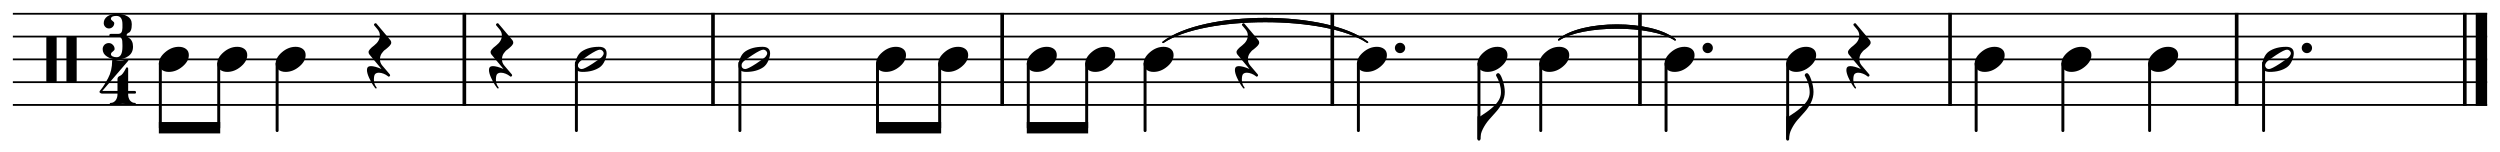
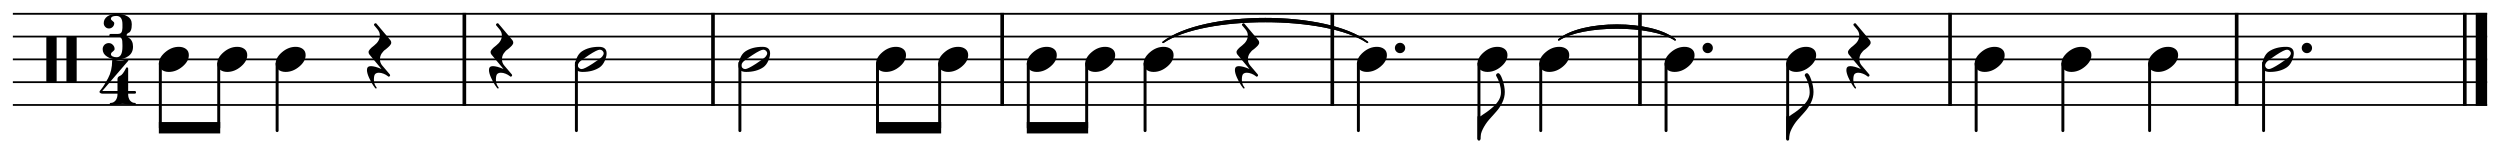
- <svg xmlns="http://www.w3.org/2000/svg" width="2720.92px" height="165.41px" viewBox="127.73 548.39 2720.92 165.41" version="1.2" baseProfile="tiny">
+ <svg xmlns="http://www.w3.org/2000/svg" width="155.41mm" height="9.45mm" viewBox="127.73 548.39 2720.92 165.41" version="1.2" baseProfile="tiny">
  <polyline class="StaffLines" fill="none" stroke="#000000" stroke-width="1.98" stroke-linejoin="bevel" points="141.732,563.386 2834.65,563.386" />
  <polyline class="StaffLines" fill="none" stroke="#000000" stroke-width="1.98" stroke-linejoin="bevel" points="141.732,588.189 2834.65,588.189" />
  <polyline class="StaffLines" fill="none" stroke="#000000" stroke-width="1.98" stroke-linejoin="bevel" points="141.732,612.992 2834.65,612.992" />
  <polyline class="StaffLines" fill="none" stroke="#000000" stroke-width="1.98" stroke-linejoin="bevel" points="141.732,637.795 2834.65,637.795" />
  <polyline class="StaffLines" fill="none" stroke="#000000" stroke-width="1.98" stroke-linejoin="bevel" points="141.732,662.598 2834.65,662.598" />
  <path class="TieSegment" stroke="#000000" stroke-width="1.74" stroke-linecap="round" stroke-linejoin="round" fill-rule="evenodd" d="M1393.61,594.39 C1438.08,560.161 1571.5,560.161 1615.98,594.39 C1571.5,564.13 1438.08,564.13 1393.61,594.39" />
  <path class="TieSegment" stroke="#000000" stroke-width="1.74" stroke-linecap="round" stroke-linejoin="round" fill-rule="evenodd" d="M1824.24,591.706 C1849.55,570.481 1925.5,570.481 1950.82,591.706 C1925.5,574.45 1849.55,574.45 1824.24,591.706" />
  <path class="TieSegment" stroke="#000000" stroke-width="1.74" stroke-linecap="round" stroke-linejoin="round" fill-rule="evenodd" d="M1393.61,594.39 C1438.08,560.161 1571.5,560.161 1615.98,594.39 C1571.5,564.13 1438.08,564.13 1393.61,594.39" />
  <path class="TieSegment" stroke="#000000" stroke-width="1.74" stroke-linecap="round" stroke-linejoin="round" fill-rule="evenodd" d="M1824.24,591.706 C1849.55,570.481 1925.5,570.481 1950.82,591.706 C1925.5,574.45 1849.55,574.45 1824.24,591.706" />
  <polyline class="BarLine" stroke="#000000" stroke-width="3.97" stroke-linejoin="bevel" points="633.115,562.394 633.115,663.591" />
  <polyline class="BarLine" stroke="#000000" stroke-width="3.97" stroke-linejoin="bevel" points="903.718,562.394 903.718,663.591" />
  <polyline class="BarLine" stroke="#000000" stroke-width="3.97" stroke-linejoin="bevel" points="1218.47,562.394 1218.47,663.591" />
  <polyline class="BarLine" stroke="#000000" stroke-width="3.97" stroke-linejoin="bevel" points="1577.76,562.394 1577.76,663.591" />
  <polyline class="BarLine" stroke="#000000" stroke-width="3.97" stroke-linejoin="bevel" points="1912.6,562.394 1912.6,663.591" />
  <polyline class="BarLine" stroke="#000000" stroke-width="3.97" stroke-linejoin="bevel" points="2250.11,562.394 2250.11,663.591" />
  <polyline class="BarLine" stroke="#000000" stroke-width="3.97" stroke-linejoin="bevel" points="2562.05,562.394 2562.05,663.591" />
  <polyline class="BarLine" stroke="#000000" stroke-width="3.97" stroke-linejoin="bevel" points="2810.34,562.394 2810.34,663.591" />
  <polyline class="BarLine" stroke="#000000" stroke-width="12.40" stroke-linejoin="bevel" points="2828.44,562.394 2828.44,663.591" />
  <polyline class="Stem" stroke="#000000" stroke-width="3.22" stroke-linecap="round" stroke-linejoin="bevel" points="302.224,617.651 302.224,687.402" />
  <polyline class="Stem" stroke="#000000" stroke-width="3.22" stroke-linecap="round" stroke-linejoin="bevel" points="365.785,617.651 365.785,687.402" />
  <polyline class="Stem" stroke="#000000" stroke-width="3.22" stroke-linecap="round" stroke-linejoin="bevel" points="429.347,617.651 429.347,690.502" />
  <polyline class="Stem" stroke="#000000" stroke-width="3.22" stroke-linecap="round" stroke-linejoin="bevel" points="755.062,616.881 755.062,690.502" />
  <polyline class="Stem" stroke="#000000" stroke-width="3.22" stroke-linecap="round" stroke-linejoin="bevel" points="933.013,616.881 933.013,690.502" />
  <polyline class="Stem" stroke="#000000" stroke-width="3.22" stroke-linecap="round" stroke-linejoin="bevel" points="1082.77,617.651 1082.77,687.402" />
  <polyline class="Stem" stroke="#000000" stroke-width="3.22" stroke-linecap="round" stroke-linejoin="bevel" points="1150.43,617.651 1150.43,687.402" />
  <polyline class="Stem" stroke="#000000" stroke-width="3.22" stroke-linecap="round" stroke-linejoin="bevel" points="1246.87,617.651 1246.87,687.402" />
  <polyline class="Stem" stroke="#000000" stroke-width="3.22" stroke-linecap="round" stroke-linejoin="bevel" points="1310.43,617.651 1310.43,687.402" />
  <polyline class="Stem" stroke="#000000" stroke-width="3.22" stroke-linecap="round" stroke-linejoin="bevel" points="1373.99,617.651 1373.99,690.502" />
  <polyline class="Stem" stroke="#000000" stroke-width="3.22" stroke-linecap="round" stroke-linejoin="bevel" points="1606.16,617.651 1606.16,690.502" />
  <polyline class="Stem" stroke="#000000" stroke-width="3.22" stroke-linecap="round" stroke-linejoin="bevel" points="1737.37,617.651 1737.37,699.803" />
  <polyline class="Stem" stroke="#000000" stroke-width="3.22" stroke-linecap="round" stroke-linejoin="bevel" points="1804.62,617.651 1804.62,690.502" />
  <polyline class="Stem" stroke="#000000" stroke-width="3.22" stroke-linecap="round" stroke-linejoin="bevel" points="1941,617.651 1941,690.502" />
  <polyline class="Stem" stroke="#000000" stroke-width="3.22" stroke-linecap="round" stroke-linejoin="bevel" points="2073.36,617.651 2073.36,699.803" />
  <polyline class="Stem" stroke="#000000" stroke-width="3.22" stroke-linecap="round" stroke-linejoin="bevel" points="2278.51,617.651 2278.51,690.502" />
  <polyline class="Stem" stroke="#000000" stroke-width="3.22" stroke-linecap="round" stroke-linejoin="bevel" points="2372.9,617.651 2372.9,690.502" />
  <polyline class="Stem" stroke="#000000" stroke-width="3.22" stroke-linecap="round" stroke-linejoin="bevel" points="2467.29,617.651 2467.29,690.502" />
  <polyline class="Stem" stroke="#000000" stroke-width="3.22" stroke-linecap="round" stroke-linejoin="bevel" points="2591.34,616.881 2591.34,690.502" />
  <path class="Note" transform="matrix(0.992126,0,0,0.992126,300.612,612.992)" d="M21.969,-13.766 C25.094,-13.766 27.698,-12.984 29.781,-11.422 C31.865,-9.859 32.906,-7.615 32.906,-4.688 C32.906,-0.198 30.581,4 25.93,7.906 C21.279,11.812 16.281,13.766 10.938,13.766 C7.812,13.766 5.177,12.953 3.031,11.328 C1.01,9.568 0,7.354 0,4.688 C0,0.323 2.312,-3.844 6.938,-7.812 C11.562,-11.781 16.573,-13.766 21.969,-13.766" />
  <path class="Note" transform="matrix(0.992126,0,0,0.992126,364.173,612.992)" d="M21.969,-13.766 C25.094,-13.766 27.698,-12.984 29.781,-11.422 C31.865,-9.859 32.906,-7.615 32.906,-4.688 C32.906,-0.198 30.581,4 25.93,7.906 C21.279,11.812 16.281,13.766 10.938,13.766 C7.812,13.766 5.177,12.953 3.031,11.328 C1.01,9.568 0,7.354 0,4.688 C0,0.323 2.312,-3.844 6.938,-7.812 C11.562,-11.781 16.573,-13.766 21.969,-13.766" />
  <path class="Note" transform="matrix(0.992126,0,0,0.992126,427.734,612.992)" d="M21.969,-13.766 C25.094,-13.766 27.698,-12.984 29.781,-11.422 C31.865,-9.859 32.906,-7.615 32.906,-4.688 C32.906,-0.198 30.581,4 25.93,7.906 C21.279,11.812 16.281,13.766 10.938,13.766 C7.812,13.766 5.177,12.953 3.031,11.328 C1.01,9.568 0,7.354 0,4.688 C0,0.323 2.312,-3.844 6.938,-7.812 C11.562,-11.781 16.573,-13.766 21.969,-13.766" />
  <path class="Note" transform="matrix(0.992126,0,0,0.992126,753.45,612.992)" d="M7.422,10.641 C9.307,10.641 13.263,8.688 19.289,4.781 C25.315,0.875 28.865,-1.745 29.938,-3.078 C31.01,-4.411 31.547,-5.599 31.547,-6.641 C31.547,-7.682 31.122,-8.609 30.273,-9.422 C29.424,-10.234 28.448,-10.641 27.344,-10.641 C25.396,-10.641 21.409,-8.672 15.383,-4.734 C9.357,-0.797 5.823,1.823 4.781,3.125 C3.74,4.427 3.219,5.599 3.219,6.641 C3.219,7.682 3.628,8.609 4.445,9.422 C5.263,10.234 6.255,10.641 7.422,10.641 M26.375,-13.766 C31.969,-13.766 34.766,-11.359 34.766,-6.547 C34.766,-4.203 34.083,-1.484 32.719,1.609 C31.354,4.703 29.531,7.062 27.25,8.688 C22.24,12.073 15.958,13.766 8.406,13.766 C2.802,13.766 0,11.359 0,6.547 C0,4.401 0.667,1.732 2,-1.461 C3.333,-4.654 5.172,-7.062 7.516,-8.688 C12.537,-12.073 18.823,-13.766 26.375,-13.766" />
  <path class="Note" transform="matrix(0.992126,0,0,0.992126,931.4,612.992)" d="M7.422,10.641 C9.307,10.641 13.263,8.688 19.289,4.781 C25.315,0.875 28.865,-1.745 29.938,-3.078 C31.01,-4.411 31.547,-5.599 31.547,-6.641 C31.547,-7.682 31.122,-8.609 30.273,-9.422 C29.424,-10.234 28.448,-10.641 27.344,-10.641 C25.396,-10.641 21.409,-8.672 15.383,-4.734 C9.357,-0.797 5.823,1.823 4.781,3.125 C3.74,4.427 3.219,5.599 3.219,6.641 C3.219,7.682 3.628,8.609 4.445,9.422 C5.263,10.234 6.255,10.641 7.422,10.641 M26.375,-13.766 C31.969,-13.766 34.766,-11.359 34.766,-6.547 C34.766,-4.203 34.083,-1.484 32.719,1.609 C31.354,4.703 29.531,7.062 27.25,8.688 C22.24,12.073 15.958,13.766 8.406,13.766 C2.802,13.766 0,11.359 0,6.547 C0,4.401 0.667,1.732 2,-1.461 C3.333,-4.654 5.172,-7.062 7.516,-8.688 C12.537,-12.073 18.823,-13.766 26.375,-13.766" />
  <path class="Note" transform="matrix(0.992126,0,0,0.992126,1081.16,612.992)" d="M21.969,-13.766 C25.094,-13.766 27.698,-12.984 29.781,-11.422 C31.865,-9.859 32.906,-7.615 32.906,-4.688 C32.906,-0.198 30.581,4 25.93,7.906 C21.279,11.812 16.281,13.766 10.938,13.766 C7.812,13.766 5.177,12.953 3.031,11.328 C1.01,9.568 0,7.354 0,4.688 C0,0.323 2.312,-3.844 6.938,-7.812 C11.562,-11.781 16.573,-13.766 21.969,-13.766" />
  <path class="Note" transform="matrix(0.992126,0,0,0.992126,1148.82,612.992)" d="M21.969,-13.766 C25.094,-13.766 27.698,-12.984 29.781,-11.422 C31.865,-9.859 32.906,-7.615 32.906,-4.688 C32.906,-0.198 30.581,4 25.93,7.906 C21.279,11.812 16.281,13.766 10.938,13.766 C7.812,13.766 5.177,12.953 3.031,11.328 C1.01,9.568 0,7.354 0,4.688 C0,0.323 2.312,-3.844 6.938,-7.812 C11.562,-11.781 16.573,-13.766 21.969,-13.766" />
  <path class="Note" transform="matrix(0.992126,0,0,0.992126,1245.26,612.992)" d="M21.969,-13.766 C25.094,-13.766 27.698,-12.984 29.781,-11.422 C31.865,-9.859 32.906,-7.615 32.906,-4.688 C32.906,-0.198 30.581,4 25.93,7.906 C21.279,11.812 16.281,13.766 10.938,13.766 C7.812,13.766 5.177,12.953 3.031,11.328 C1.01,9.568 0,7.354 0,4.688 C0,0.323 2.312,-3.844 6.938,-7.812 C11.562,-11.781 16.573,-13.766 21.969,-13.766" />
  <path class="Note" transform="matrix(0.992126,0,0,0.992126,1308.82,612.992)" d="M21.969,-13.766 C25.094,-13.766 27.698,-12.984 29.781,-11.422 C31.865,-9.859 32.906,-7.615 32.906,-4.688 C32.906,-0.198 30.581,4 25.93,7.906 C21.279,11.812 16.281,13.766 10.938,13.766 C7.812,13.766 5.177,12.953 3.031,11.328 C1.01,9.568 0,7.354 0,4.688 C0,0.323 2.312,-3.844 6.938,-7.812 C11.562,-11.781 16.573,-13.766 21.969,-13.766" />
  <path class="Note" transform="matrix(0.992126,0,0,0.992126,1372.38,612.992)" d="M21.969,-13.766 C25.094,-13.766 27.698,-12.984 29.781,-11.422 C31.865,-9.859 32.906,-7.615 32.906,-4.688 C32.906,-0.198 30.581,4 25.93,7.906 C21.279,11.812 16.281,13.766 10.938,13.766 C7.812,13.766 5.177,12.953 3.031,11.328 C1.01,9.568 0,7.354 0,4.688 C0,0.323 2.312,-3.844 6.938,-7.812 C11.562,-11.781 16.573,-13.766 21.969,-13.766" />
  <path class="Note" transform="matrix(0.992126,0,0,0.992126,1604.55,612.992)" d="M21.969,-13.766 C25.094,-13.766 27.698,-12.984 29.781,-11.422 C31.865,-9.859 32.906,-7.615 32.906,-4.688 C32.906,-0.198 30.581,4 25.93,7.906 C21.279,11.812 16.281,13.766 10.938,13.766 C7.812,13.766 5.177,12.953 3.031,11.328 C1.01,9.568 0,7.354 0,4.688 C0,0.323 2.312,-3.844 6.938,-7.812 C11.562,-11.781 16.573,-13.766 21.969,-13.766" />
  <path class="Note" transform="matrix(0.992126,0,0,0.992126,1735.76,612.992)" d="M21.969,-13.766 C25.094,-13.766 27.698,-12.984 29.781,-11.422 C31.865,-9.859 32.906,-7.615 32.906,-4.688 C32.906,-0.198 30.581,4 25.93,7.906 C21.279,11.812 16.281,13.766 10.938,13.766 C7.812,13.766 5.177,12.953 3.031,11.328 C1.01,9.568 0,7.354 0,4.688 C0,0.323 2.312,-3.844 6.938,-7.812 C11.562,-11.781 16.573,-13.766 21.969,-13.766" />
  <path class="Note" transform="matrix(0.992126,0,0,0.992126,1803.01,612.992)" d="M21.969,-13.766 C25.094,-13.766 27.698,-12.984 29.781,-11.422 C31.865,-9.859 32.906,-7.615 32.906,-4.688 C32.906,-0.198 30.581,4 25.93,7.906 C21.279,11.812 16.281,13.766 10.938,13.766 C7.812,13.766 5.177,12.953 3.031,11.328 C1.01,9.568 0,7.354 0,4.688 C0,0.323 2.312,-3.844 6.938,-7.812 C11.562,-11.781 16.573,-13.766 21.969,-13.766" />
  <path class="Note" transform="matrix(0.992126,0,0,0.992126,1939.39,612.992)" d="M21.969,-13.766 C25.094,-13.766 27.698,-12.984 29.781,-11.422 C31.865,-9.859 32.906,-7.615 32.906,-4.688 C32.906,-0.198 30.581,4 25.93,7.906 C21.279,11.812 16.281,13.766 10.938,13.766 C7.812,13.766 5.177,12.953 3.031,11.328 C1.01,9.568 0,7.354 0,4.688 C0,0.323 2.312,-3.844 6.938,-7.812 C11.562,-11.781 16.573,-13.766 21.969,-13.766" />
  <path class="Note" transform="matrix(0.992126,0,0,0.992126,2071.74,612.992)" d="M21.969,-13.766 C25.094,-13.766 27.698,-12.984 29.781,-11.422 C31.865,-9.859 32.906,-7.615 32.906,-4.688 C32.906,-0.198 30.581,4 25.93,7.906 C21.279,11.812 16.281,13.766 10.938,13.766 C7.812,13.766 5.177,12.953 3.031,11.328 C1.01,9.568 0,7.354 0,4.688 C0,0.323 2.312,-3.844 6.938,-7.812 C11.562,-11.781 16.573,-13.766 21.969,-13.766" />
  <path class="Note" transform="matrix(0.992126,0,0,0.992126,2276.9,612.992)" d="M21.969,-13.766 C25.094,-13.766 27.698,-12.984 29.781,-11.422 C31.865,-9.859 32.906,-7.615 32.906,-4.688 C32.906,-0.198 30.581,4 25.93,7.906 C21.279,11.812 16.281,13.766 10.938,13.766 C7.812,13.766 5.177,12.953 3.031,11.328 C1.01,9.568 0,7.354 0,4.688 C0,0.323 2.312,-3.844 6.938,-7.812 C11.562,-11.781 16.573,-13.766 21.969,-13.766" />
  <path class="Note" transform="matrix(0.992126,0,0,0.992126,2371.29,612.992)" d="M21.969,-13.766 C25.094,-13.766 27.698,-12.984 29.781,-11.422 C31.865,-9.859 32.906,-7.615 32.906,-4.688 C32.906,-0.198 30.581,4 25.93,7.906 C21.279,11.812 16.281,13.766 10.938,13.766 C7.812,13.766 5.177,12.953 3.031,11.328 C1.01,9.568 0,7.354 0,4.688 C0,0.323 2.312,-3.844 6.938,-7.812 C11.562,-11.781 16.573,-13.766 21.969,-13.766" />
  <path class="Note" transform="matrix(0.992126,0,0,0.992126,2465.68,612.992)" d="M21.969,-13.766 C25.094,-13.766 27.698,-12.984 29.781,-11.422 C31.865,-9.859 32.906,-7.615 32.906,-4.688 C32.906,-0.198 30.581,4 25.93,7.906 C21.279,11.812 16.281,13.766 10.938,13.766 C7.812,13.766 5.177,12.953 3.031,11.328 C1.01,9.568 0,7.354 0,4.688 C0,0.323 2.312,-3.844 6.938,-7.812 C11.562,-11.781 16.573,-13.766 21.969,-13.766" />
  <path class="Note" transform="matrix(0.992126,0,0,0.992126,2589.73,612.992)" d="M7.422,10.641 C9.307,10.641 13.263,8.688 19.289,4.781 C25.315,0.875 28.865,-1.745 29.938,-3.078 C31.01,-4.411 31.547,-5.599 31.547,-6.641 C31.547,-7.682 31.122,-8.609 30.273,-9.422 C29.424,-10.234 28.448,-10.641 27.344,-10.641 C25.396,-10.641 21.409,-8.672 15.383,-4.734 C9.357,-0.797 5.823,1.823 4.781,3.125 C3.74,4.427 3.219,5.599 3.219,6.641 C3.219,7.682 3.628,8.609 4.445,9.422 C5.263,10.234 6.255,10.641 7.422,10.641 M26.375,-13.766 C31.969,-13.766 34.766,-11.359 34.766,-6.547 C34.766,-4.203 34.083,-1.484 32.719,1.609 C31.354,4.703 29.531,7.062 27.25,8.688 C22.24,12.073 15.958,13.766 8.406,13.766 C2.802,13.766 0,11.359 0,6.547 C0,4.401 0.667,1.732 2,-1.461 C3.333,-4.654 5.172,-7.062 7.516,-8.688 C12.537,-12.073 18.823,-13.766 26.375,-13.766" />
  <path class="Clef" transform="matrix(0.992126,0,0,0.992126,161.575,612.992)" d="M49.031,25 L39.844,25 C39.125,25 38.766,24.677 38.766,24.031 L38.766,-24.031 C38.766,-24.677 39.125,-25 39.844,-25 L49.031,-25 C49.677,-25 50,-24.677 50,-24.031 L50,24.031 C50,24.677 49.677,25 49.031,25 M26.953,25 L17.672,25 C17.026,25 16.703,24.677 16.703,24.031 L16.703,-24.031 C16.703,-24.677 17.026,-25 17.672,-25 L26.953,-25 C27.672,-25 28.031,-24.677 28.031,-24.031 L28.031,24.031 C28.031,24.677 27.672,25 26.953,25" />
  <path class="TimeSig" transform="matrix(0.992126,0,0,0.992126,239.472,588.189)" d="M15.438,22.656 C19.604,22.656 21.688,18.781 21.688,11.031 L21.688,9.375 C21.688,7.49 21.622,5.911 21.492,4.641 C21.362,3.37 20.922,2.279 20.172,1.367 C19.422,0.456 18.266,0 16.703,0 L8.688,0 C7.781,0 7.328,-0.456 7.328,-1.367 C7.328,-2.279 7.781,-2.802 8.688,-2.938 L16.703,-2.938 C18.526,-2.938 19.794,-3.458 20.508,-4.5 C21.221,-5.542 21.615,-7.234 21.688,-9.578 L21.688,-13.578 C21.688,-19.63 19.474,-22.656 15.047,-22.656 C11.068,-22.656 9.078,-21.583 9.078,-19.438 C9.078,-18.719 9.682,-17.938 10.891,-17.094 C12.099,-16.25 12.703,-15.469 12.703,-14.75 C12.703,-13.125 12.133,-11.742 10.992,-10.602 C9.852,-9.461 8.484,-8.891 6.891,-8.891 C5.297,-8.891 3.945,-9.477 2.836,-10.648 C1.727,-11.82 1.172,-13.188 1.172,-14.75 C1.172,-17.812 2.542,-20.318 5.281,-22.266 C8.146,-24.088 11.708,-25 15.969,-25 C20.229,-25 23.956,-24.073 27.148,-22.219 C30.341,-20.365 31.938,-17.484 31.938,-13.578 C31.938,-10.776 31.643,-8.643 31.055,-7.18 C30.466,-5.716 29.818,-4.823 29.109,-4.5 C27.213,-3.719 26.266,-2.708 26.266,-1.469 C26.266,-0.625 27.438,0.583 29.781,2.156 C30.562,2.604 31.344,3.628 32.125,5.227 C32.906,6.826 33.297,8.76 33.297,11.031 C33.297,15.531 31.622,18.984 28.273,21.391 C24.924,23.797 20.888,25 16.164,25 C11.44,25 7.615,23.958 4.688,21.875 C1.562,19.927 0,17.193 0,13.672 C0,11.984 0.651,10.422 1.953,8.984 C3.318,7.745 4.896,7.125 6.688,7.125 C8.479,7.125 9.964,7.776 11.141,9.078 C12.443,10.318 13.094,11.849 13.094,13.672 C13.094,14.516 12.443,15.427 11.141,16.406 C9.766,17.323 9.078,18.302 9.078,19.344 C9.078,20.385 9.698,21.198 10.938,21.781 C12.177,22.365 13.677,22.656 15.438,22.656" />
  <path class="TimeSig" transform="matrix(0.992126,0,0,0.992126,236.124,637.881)" d="M23.148,-23.734 C24.643,-23.734 26.076,-23.961 27.445,-24.414 C28.815,-24.867 29.792,-25.094 30.375,-25.094 C30.958,-25.094 31.349,-24.74 31.547,-24.031 C31.547,-23.958 31.479,-23.76 31.344,-23.438 L2.938,9.578 L19.625,9.578 L19.625,-3.516 C19.625,-5.141 20.573,-6.312 22.469,-7.031 C24.417,-7.75 26.63,-10.646 29.109,-15.719 C29.297,-16.115 29.588,-16.312 29.984,-16.312 C30.766,-16.312 31.219,-15.854 31.344,-14.938 L31.344,9.578 L38.484,9.578 C39.391,9.578 39.878,10.065 39.945,11.039 C40.013,12.013 39.526,12.5 38.484,12.5 L31.344,12.5 L31.344,13.281 C31.344,15.885 31.995,18.099 33.297,19.922 C34.797,21.745 36.557,22.656 38.578,22.656 C39.359,22.656 39.75,23.047 39.75,23.828 C39.75,24.609 39.214,25 38.141,25 C37.068,25 35.065,24.789 32.133,24.367 C29.201,23.945 26.938,23.734 25.344,23.734 C23.75,23.734 21.537,23.945 18.703,24.367 C15.87,24.789 13.74,25 12.312,25 C11.531,25 11.141,24.609 11.141,23.828 C11.141,23.047 11.531,22.656 12.312,22.656 C14.323,22.656 16.078,21.745 17.578,19.922 C18.943,18.037 19.625,15.823 19.625,13.281 L19.625,12.5 L2.938,12.5 C2.083,12.5 1.346,12.273 0.727,11.82 C0.107,11.367 -0.203,10.945 -0.203,10.555 C-0.203,10.164 0.612,8.992 2.242,7.039 C3.872,5.086 6.201,1.326 9.227,-4.242 C12.253,-9.81 13.766,-16.208 13.766,-23.438 C13.766,-24.479 14.224,-25 15.141,-25 C15.338,-25 15.648,-24.935 16.07,-24.805 C16.492,-24.674 17.404,-24.463 18.805,-24.172 C20.206,-23.88 21.654,-23.734 23.148,-23.734" />
  <path class="Rest" transform="matrix(0.992126,0,0,0.992126,529.433,612.992)" d="M0.391,-5.281 C-0.266,-6.125 -0.594,-7.036 -0.594,-8.016 C-0.594,-9.766 1.495,-12.203 5.672,-15.328 C9.766,-18.526 11.812,-22.172 11.812,-26.266 C11.812,-28.682 10.969,-30.896 9.281,-32.906 L5.766,-37.109 C5.505,-37.37 5.375,-37.695 5.375,-38.086 C5.375,-38.477 5.568,-38.833 5.953,-39.156 C6.411,-39.49 6.836,-39.656 7.227,-39.656 C7.617,-39.656 7.943,-39.458 8.203,-39.062 L23.344,-21.094 C23.99,-20.25 24.312,-19.323 24.312,-18.312 C24.312,-17.302 23.776,-16.211 22.703,-15.039 C21.63,-13.867 20.12,-12.5 18.172,-10.938 C16.672,-10.031 15.255,-8.602 13.922,-6.648 C12.588,-4.695 11.922,-2.479 11.922,0 C11.922,2.479 12.703,4.661 14.266,6.547 L22.656,16.406 C22.854,16.604 22.984,16.93 23.047,17.383 C23.109,17.836 22.945,18.227 22.555,18.555 C22.164,18.883 21.857,19.047 21.633,19.047 C21.409,19.047 20.823,18.672 19.875,17.922 C18.927,17.172 17.591,16.44 15.867,15.727 C14.143,15.013 12.435,14.656 10.742,14.656 C9.049,14.656 7.716,15.112 6.742,16.023 C5.768,16.935 5.281,19.034 5.281,22.32 C5.281,25.607 6.224,28.391 8.109,30.672 C8.307,30.932 8.341,31.224 8.211,31.547 C8.081,31.87 7.82,32.031 7.43,32.031 C7.039,32.031 6.044,30.828 4.445,28.422 C2.846,26.016 1.315,23.167 -0.148,19.875 C-1.612,16.583 -2.344,13.833 -2.344,11.625 C-2.344,8.823 -0.911,7.422 1.953,7.422 C4.818,7.422 8.693,8.464 13.578,10.547 L0.391,-5.281 " />
  <path class="Rest" transform="matrix(0.992126,0,0,0.992126,662.227,612.992)" d="M0.391,-5.281 C-0.266,-6.125 -0.594,-7.036 -0.594,-8.016 C-0.594,-9.766 1.495,-12.203 5.672,-15.328 C9.766,-18.526 11.812,-22.172 11.812,-26.266 C11.812,-28.682 10.969,-30.896 9.281,-32.906 L5.766,-37.109 C5.505,-37.37 5.375,-37.695 5.375,-38.086 C5.375,-38.477 5.568,-38.833 5.953,-39.156 C6.411,-39.49 6.836,-39.656 7.227,-39.656 C7.617,-39.656 7.943,-39.458 8.203,-39.062 L23.344,-21.094 C23.99,-20.25 24.312,-19.323 24.312,-18.312 C24.312,-17.302 23.776,-16.211 22.703,-15.039 C21.63,-13.867 20.12,-12.5 18.172,-10.938 C16.672,-10.031 15.255,-8.602 13.922,-6.648 C12.588,-4.695 11.922,-2.479 11.922,0 C11.922,2.479 12.703,4.661 14.266,6.547 L22.656,16.406 C22.854,16.604 22.984,16.93 23.047,17.383 C23.109,17.836 22.945,18.227 22.555,18.555 C22.164,18.883 21.857,19.047 21.633,19.047 C21.409,19.047 20.823,18.672 19.875,17.922 C18.927,17.172 17.591,16.44 15.867,15.727 C14.143,15.013 12.435,14.656 10.742,14.656 C9.049,14.656 7.716,15.112 6.742,16.023 C5.768,16.935 5.281,19.034 5.281,22.32 C5.281,25.607 6.224,28.391 8.109,30.672 C8.307,30.932 8.341,31.224 8.211,31.547 C8.081,31.87 7.82,32.031 7.43,32.031 C7.039,32.031 6.044,30.828 4.445,28.422 C2.846,26.016 1.315,23.167 -0.148,19.875 C-1.612,16.583 -2.344,13.833 -2.344,11.625 C-2.344,8.823 -0.911,7.422 1.953,7.422 C4.818,7.422 8.693,8.464 13.578,10.547 L0.391,-5.281 " />
  <path class="Rest" transform="matrix(0.992126,0,0,0.992126,1474.08,612.992)" d="M0.391,-5.281 C-0.266,-6.125 -0.594,-7.036 -0.594,-8.016 C-0.594,-9.766 1.495,-12.203 5.672,-15.328 C9.766,-18.526 11.812,-22.172 11.812,-26.266 C11.812,-28.682 10.969,-30.896 9.281,-32.906 L5.766,-37.109 C5.505,-37.37 5.375,-37.695 5.375,-38.086 C5.375,-38.477 5.568,-38.833 5.953,-39.156 C6.411,-39.49 6.836,-39.656 7.227,-39.656 C7.617,-39.656 7.943,-39.458 8.203,-39.062 L23.344,-21.094 C23.99,-20.25 24.312,-19.323 24.312,-18.312 C24.312,-17.302 23.776,-16.211 22.703,-15.039 C21.63,-13.867 20.12,-12.5 18.172,-10.938 C16.672,-10.031 15.255,-8.602 13.922,-6.648 C12.588,-4.695 11.922,-2.479 11.922,0 C11.922,2.479 12.703,4.661 14.266,6.547 L22.656,16.406 C22.854,16.604 22.984,16.93 23.047,17.383 C23.109,17.836 22.945,18.227 22.555,18.555 C22.164,18.883 21.857,19.047 21.633,19.047 C21.409,19.047 20.823,18.672 19.875,17.922 C18.927,17.172 17.591,16.44 15.867,15.727 C14.143,15.013 12.435,14.656 10.742,14.656 C9.049,14.656 7.716,15.112 6.742,16.023 C5.768,16.935 5.281,19.034 5.281,22.32 C5.281,25.607 6.224,28.391 8.109,30.672 C8.307,30.932 8.341,31.224 8.211,31.547 C8.081,31.87 7.82,32.031 7.43,32.031 C7.039,32.031 6.044,30.828 4.445,28.422 C2.846,26.016 1.315,23.167 -0.148,19.875 C-1.612,16.583 -2.344,13.833 -2.344,11.625 C-2.344,8.823 -0.911,7.422 1.953,7.422 C4.818,7.422 8.693,8.464 13.578,10.547 L0.391,-5.281 " />
  <path class="Rest" transform="matrix(0.992126,0,0,0.992126,2139.58,612.992)" d="M0.391,-5.281 C-0.266,-6.125 -0.594,-7.036 -0.594,-8.016 C-0.594,-9.766 1.495,-12.203 5.672,-15.328 C9.766,-18.526 11.812,-22.172 11.812,-26.266 C11.812,-28.682 10.969,-30.896 9.281,-32.906 L5.766,-37.109 C5.505,-37.37 5.375,-37.695 5.375,-38.086 C5.375,-38.477 5.568,-38.833 5.953,-39.156 C6.411,-39.49 6.836,-39.656 7.227,-39.656 C7.617,-39.656 7.943,-39.458 8.203,-39.062 L23.344,-21.094 C23.99,-20.25 24.312,-19.323 24.312,-18.312 C24.312,-17.302 23.776,-16.211 22.703,-15.039 C21.63,-13.867 20.12,-12.5 18.172,-10.938 C16.672,-10.031 15.255,-8.602 13.922,-6.648 C12.588,-4.695 11.922,-2.479 11.922,0 C11.922,2.479 12.703,4.661 14.266,6.547 L22.656,16.406 C22.854,16.604 22.984,16.93 23.047,17.383 C23.109,17.836 22.945,18.227 22.555,18.555 C22.164,18.883 21.857,19.047 21.633,19.047 C21.409,19.047 20.823,18.672 19.875,17.922 C18.927,17.172 17.591,16.44 15.867,15.727 C14.143,15.013 12.435,14.656 10.742,14.656 C9.049,14.656 7.716,15.112 6.742,16.023 C5.768,16.935 5.281,19.034 5.281,22.32 C5.281,25.607 6.224,28.391 8.109,30.672 C8.307,30.932 8.341,31.224 8.211,31.547 C8.081,31.87 7.82,32.031 7.43,32.031 C7.039,32.031 6.044,30.828 4.445,28.422 C2.846,26.016 1.315,23.167 -0.148,19.875 C-1.612,16.583 -2.344,13.833 -2.344,11.625 C-2.344,8.823 -0.911,7.422 1.953,7.422 C4.818,7.422 8.693,8.464 13.578,10.547 L0.391,-5.281 " />
  <path class="Beam" fill-rule="evenodd" d="M300.612,681.201 L367.398,681.201 L367.398,693.602 L300.612,693.602 L300.612,681.201 " />
  <path class="Beam" fill-rule="evenodd" d="M1081.16,681.201 L1152.05,681.201 L1152.05,693.602 L1081.16,693.602 L1081.16,681.201 " />
  <path class="Beam" fill-rule="evenodd" d="M1245.26,681.201 L1312.04,681.201 L1312.04,693.602 L1245.26,693.602 L1245.26,681.201 " />
  <path class="Hook" transform="matrix(0.992126,0,0,0.992126,1735.76,699.803)" d="M22.75,-72.359 C24.25,-72.359 25.831,-69.935 27.492,-65.086 C29.154,-60.237 29.984,-55.794 29.984,-51.758 C29.984,-47.721 29.057,-43.815 27.203,-40.039 C25.349,-36.263 23.12,-32.943 20.516,-30.078 L12.5,-21.094 C10.031,-18.229 7.852,-14.943 5.961,-11.234 C4.07,-7.526 3.125,-3.781 3.125,0 L0,0 L0,-25 L3.125,-25 C14.062,-31.906 20.932,-38.026 23.734,-43.359 C25.099,-45.964 25.781,-48.599 25.781,-51.266 C25.781,-57.453 23.99,-63.609 20.406,-69.734 L20.406,-70.125 C20.406,-70.708 20.635,-71.227 21.094,-71.68 C21.552,-72.133 22.104,-72.359 22.75,-72.359" />
  <path class="Hook" transform="matrix(0.992126,0,0,0.992126,2071.74,699.803)" d="M22.75,-72.359 C24.25,-72.359 25.831,-69.935 27.492,-65.086 C29.154,-60.237 29.984,-55.794 29.984,-51.758 C29.984,-47.721 29.057,-43.815 27.203,-40.039 C25.349,-36.263 23.12,-32.943 20.516,-30.078 L12.5,-21.094 C10.031,-18.229 7.852,-14.943 5.961,-11.234 C4.07,-7.526 3.125,-3.781 3.125,0 L0,0 L0,-25 L3.125,-25 C14.062,-31.906 20.932,-38.026 23.734,-43.359 C25.099,-45.964 25.781,-48.599 25.781,-51.266 C25.781,-57.453 23.99,-63.609 20.406,-69.734 L20.406,-70.125 C20.406,-70.708 20.635,-71.227 21.094,-71.68 C21.552,-72.133 22.104,-72.359 22.75,-72.359" />
  <path class="NoteDot" transform="matrix(0.992126,0,0,0.992126,1645.88,600.591)" d="M1.664,4.008 C0.555,2.898 0,1.562 0,0 C0,-1.562 0.555,-2.898 1.664,-4.008 C2.773,-5.117 4.109,-5.672 5.672,-5.672 C7.234,-5.672 8.568,-5.117 9.672,-4.008 C10.776,-2.898 11.328,-1.562 11.328,0 C11.328,1.562 10.776,2.898 9.672,4.008 C8.568,5.117 7.234,5.672 5.672,5.672 C4.109,5.672 2.773,5.117 1.664,4.008" />
  <path class="NoteDot" transform="matrix(0.992126,0,0,0.992126,1980.72,600.591)" d="M1.664,4.008 C0.555,2.898 0,1.562 0,0 C0,-1.562 0.555,-2.898 1.664,-4.008 C2.773,-5.117 4.109,-5.672 5.672,-5.672 C7.234,-5.672 8.568,-5.117 9.672,-4.008 C10.776,-2.898 11.328,-1.562 11.328,0 C11.328,1.562 10.776,2.898 9.672,4.008 C8.568,5.117 7.234,5.672 5.672,5.672 C4.109,5.672 2.773,5.117 1.664,4.008" />
  <path class="NoteDot" transform="matrix(0.992126,0,0,0.992126,2632.86,600.591)" d="M1.664,4.008 C0.555,2.898 0,1.562 0,0 C0,-1.562 0.555,-2.898 1.664,-4.008 C2.773,-5.117 4.109,-5.672 5.672,-5.672 C7.234,-5.672 8.568,-5.117 9.672,-4.008 C10.776,-2.898 11.328,-1.562 11.328,0 C11.328,1.562 10.776,2.898 9.672,4.008 C8.568,5.117 7.234,5.672 5.672,5.672 C4.109,5.672 2.773,5.117 1.664,4.008" />
</svg>
